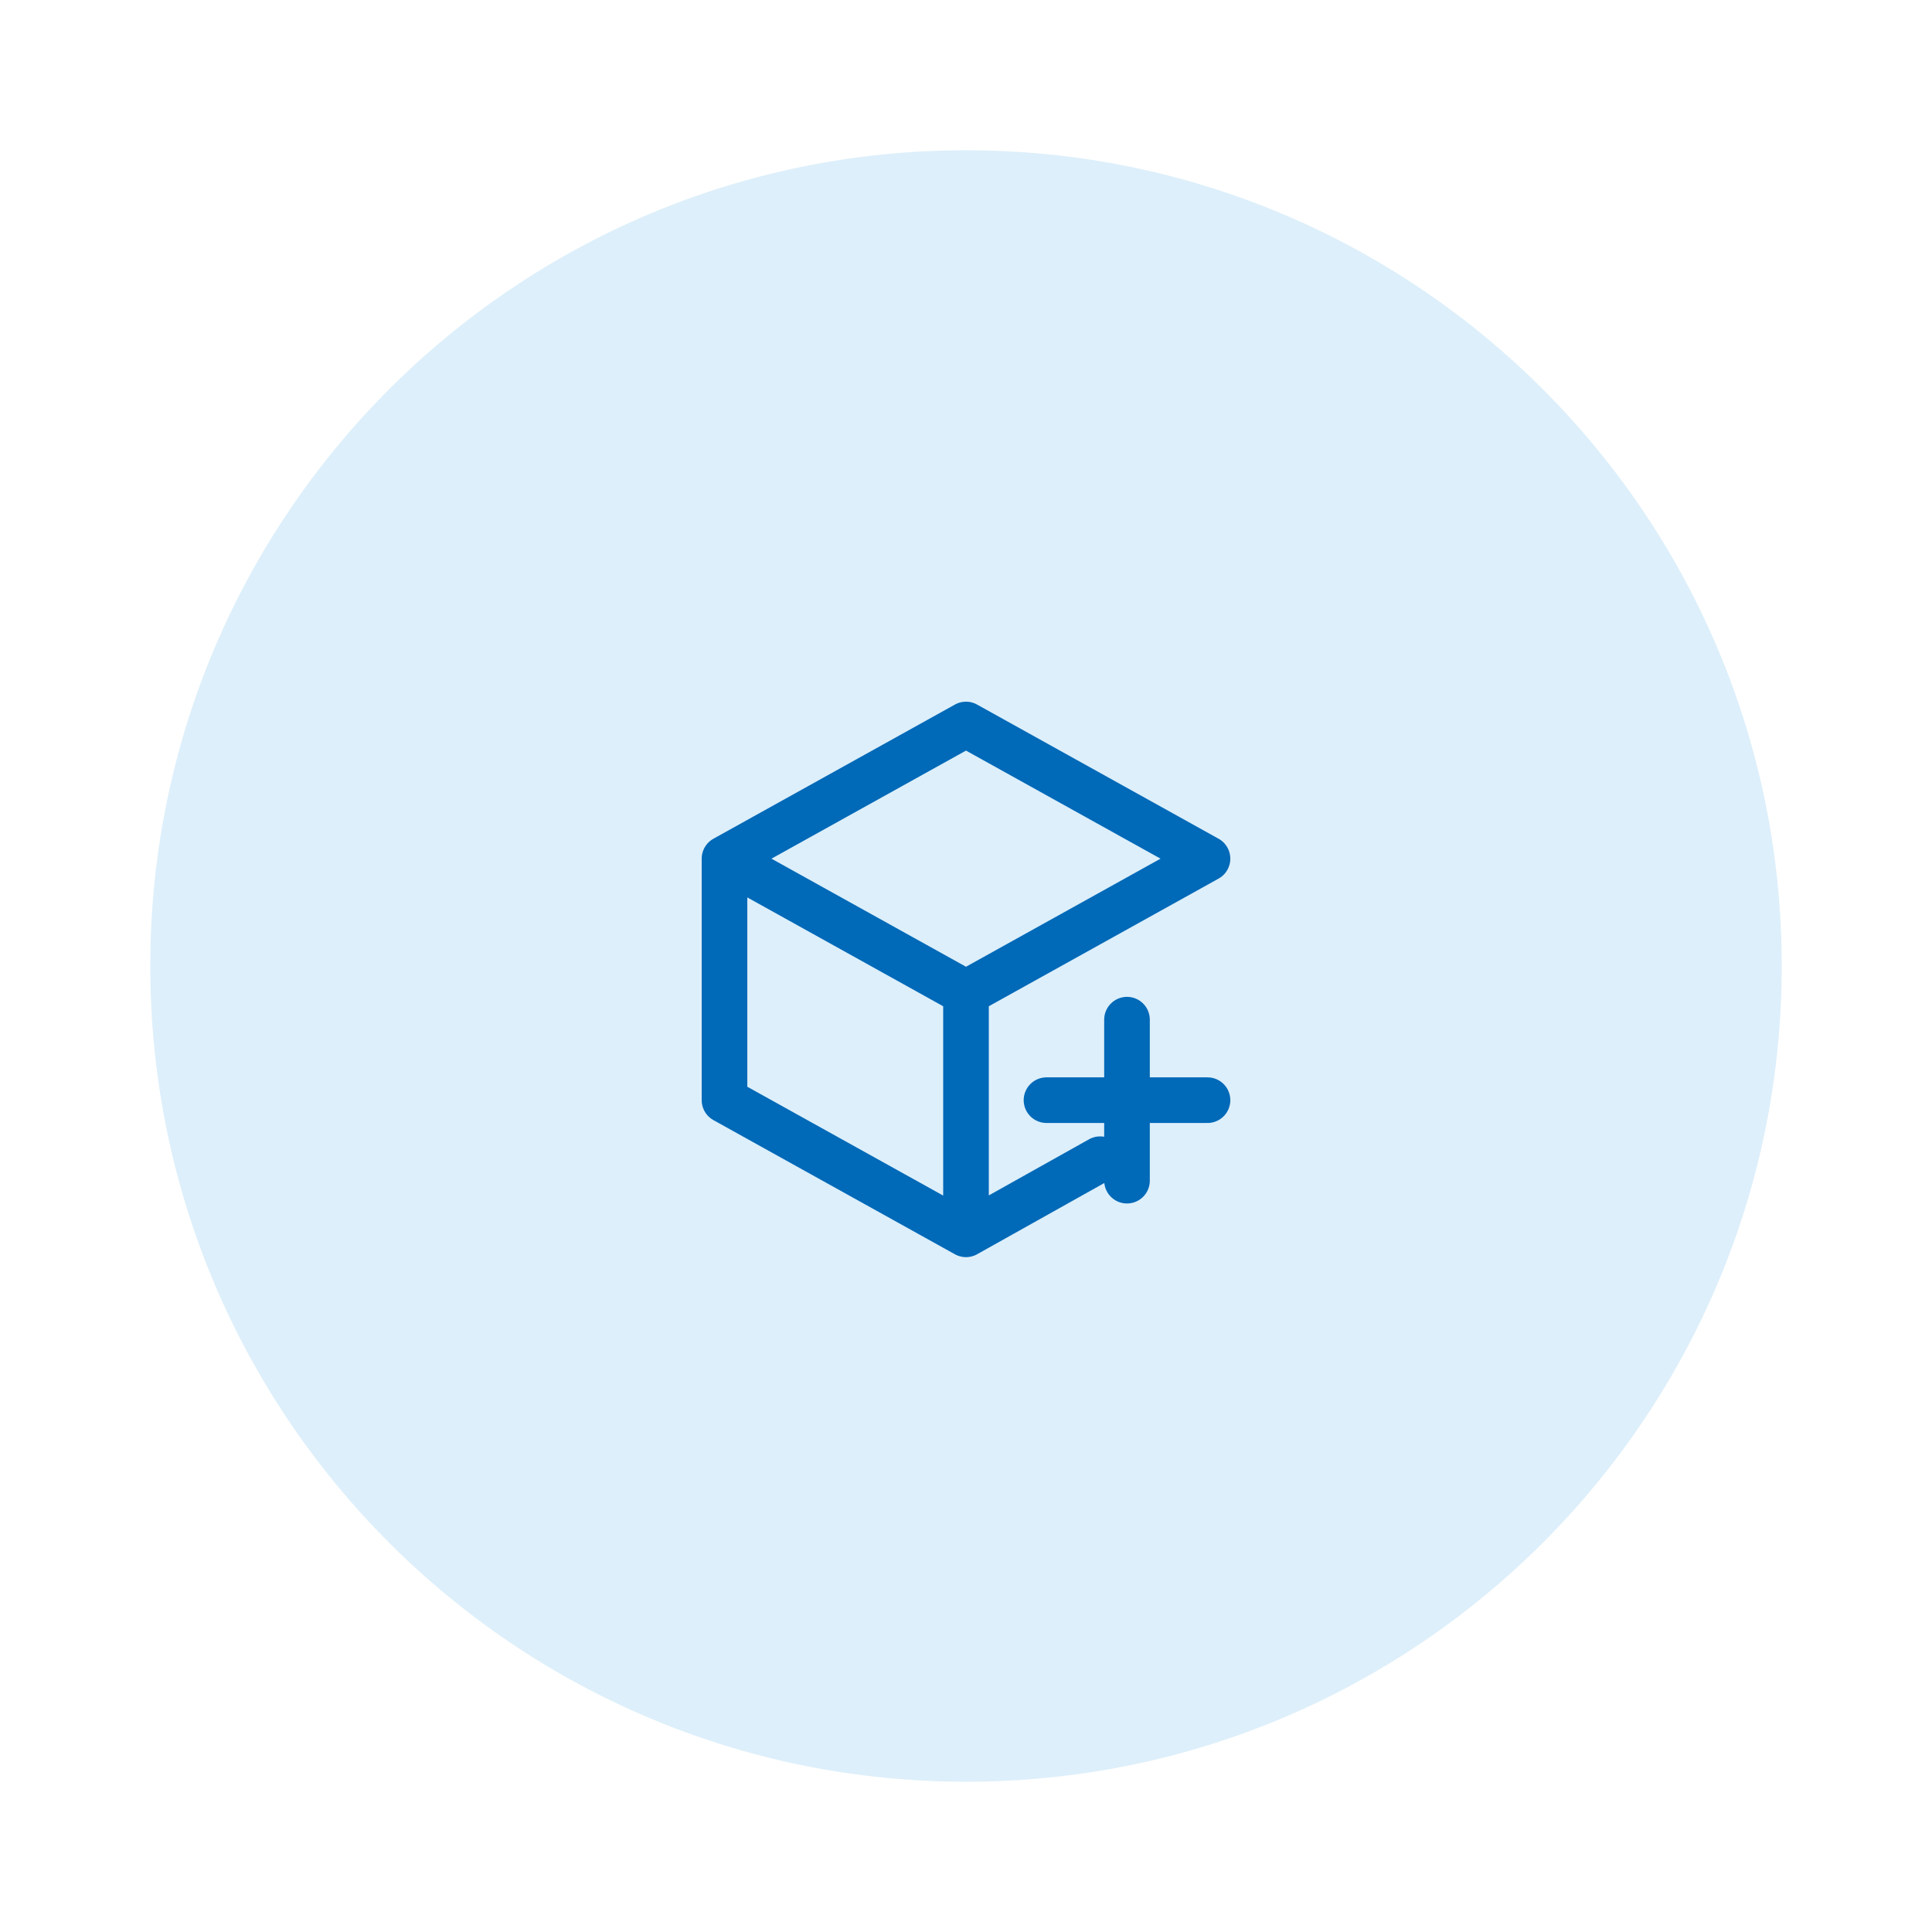
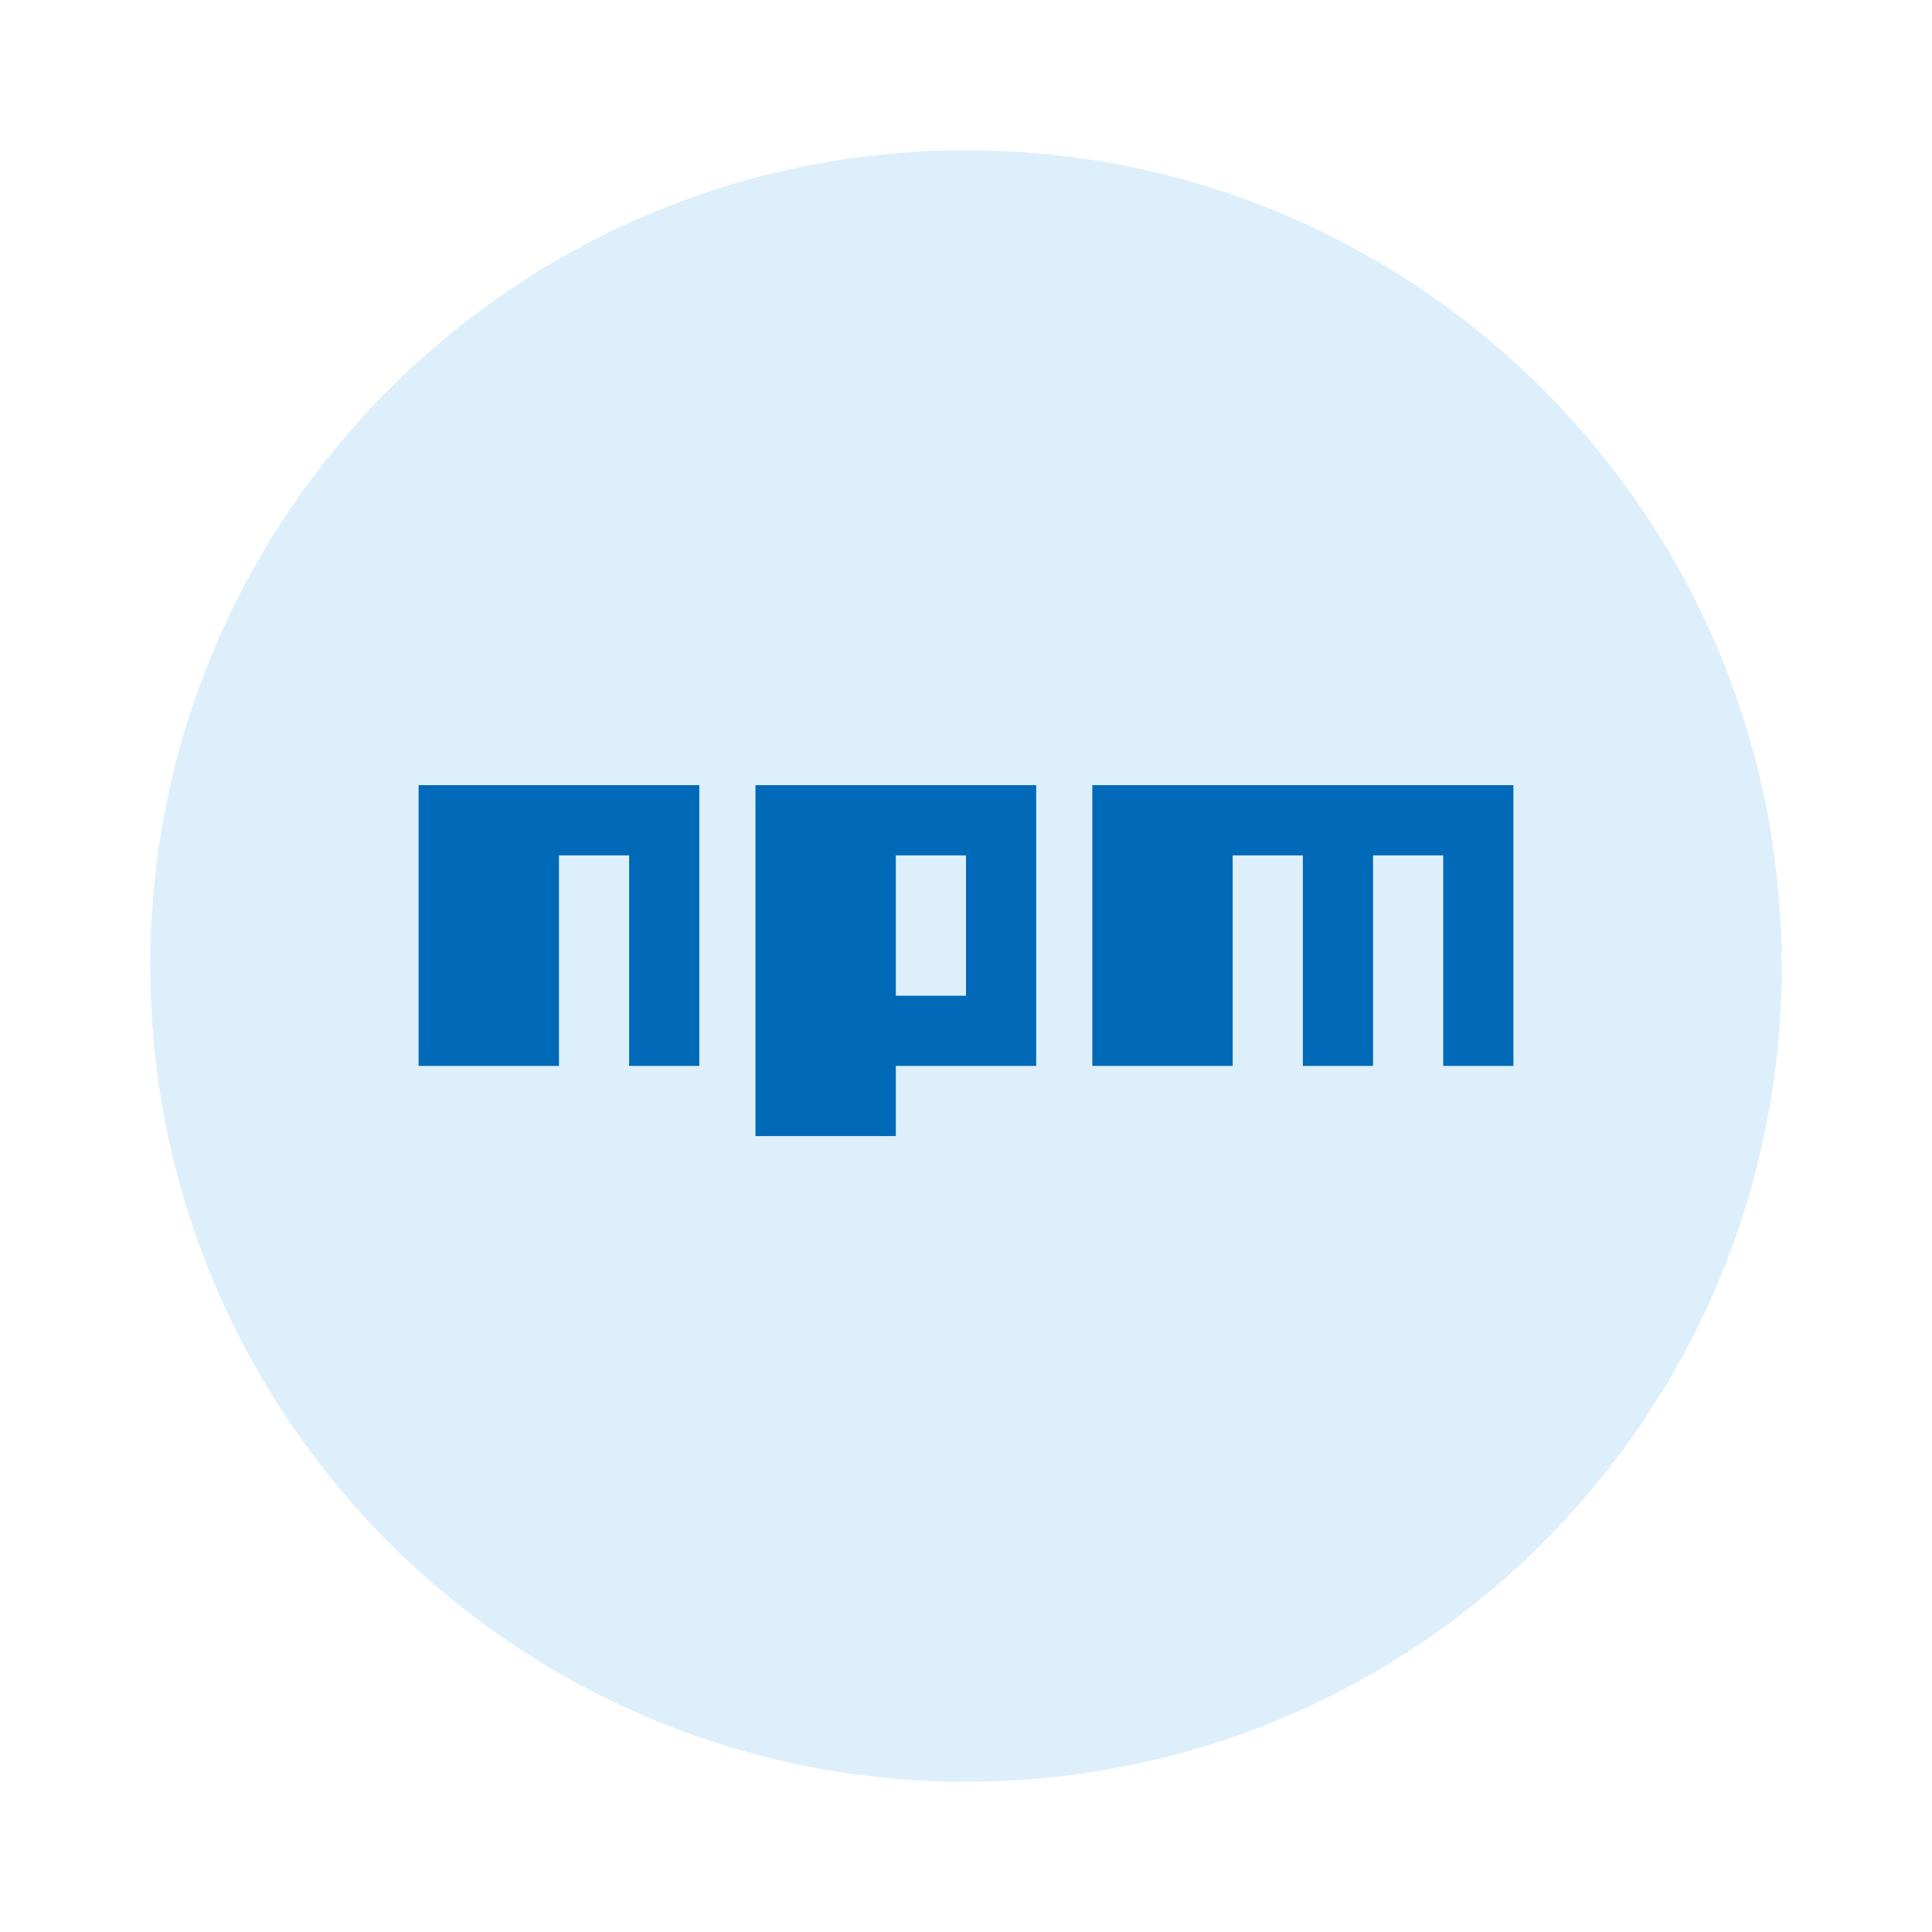
- <svg xmlns="http://www.w3.org/2000/svg" width="180" height="180" viewBox="0 0 180 180" fill="none" role="img" aria-labelledby="title desc">
+ <svg xmlns="http://www.w3.org/2000/svg" width="180" height="180" viewBox="0 0 180 180" fill="none" color="#0069b8" role="img" aria-labelledby="title desc">
  <circle cx="90" cy="90" r="76" fill="#ddeffa" />
-   <g transform="translate(60 60) scale(2.5)" stroke="#0069b8" stroke-width="1.7" stroke-linecap="round" stroke-linejoin="round">
-     <path d="M12 3 3 8l9 5 9-5-9-5z M3 8v9l9 5 5-2.8 M12 13v9 M18 14v6 M15 17h6" />
-   </g>
+   <svg version="1.1" viewBox="0 0 780 250" xml:space="preserve" x="39" y="68" width="102" height="43" color="#0069b8">
+     <style type="text/css">
+ 	.st0{fill:#231F20;}
+ </style>
+     <path d="M240,250h100v-50h100V0H240V250z M340,50h50v100h-50V50z M480,0v200h100V50h50v150h50V50h50v150h50V0H480z   M0,200h100V50h50v150h50V0H0V200z" fill="currentColor" />
+   </svg>
</svg>
